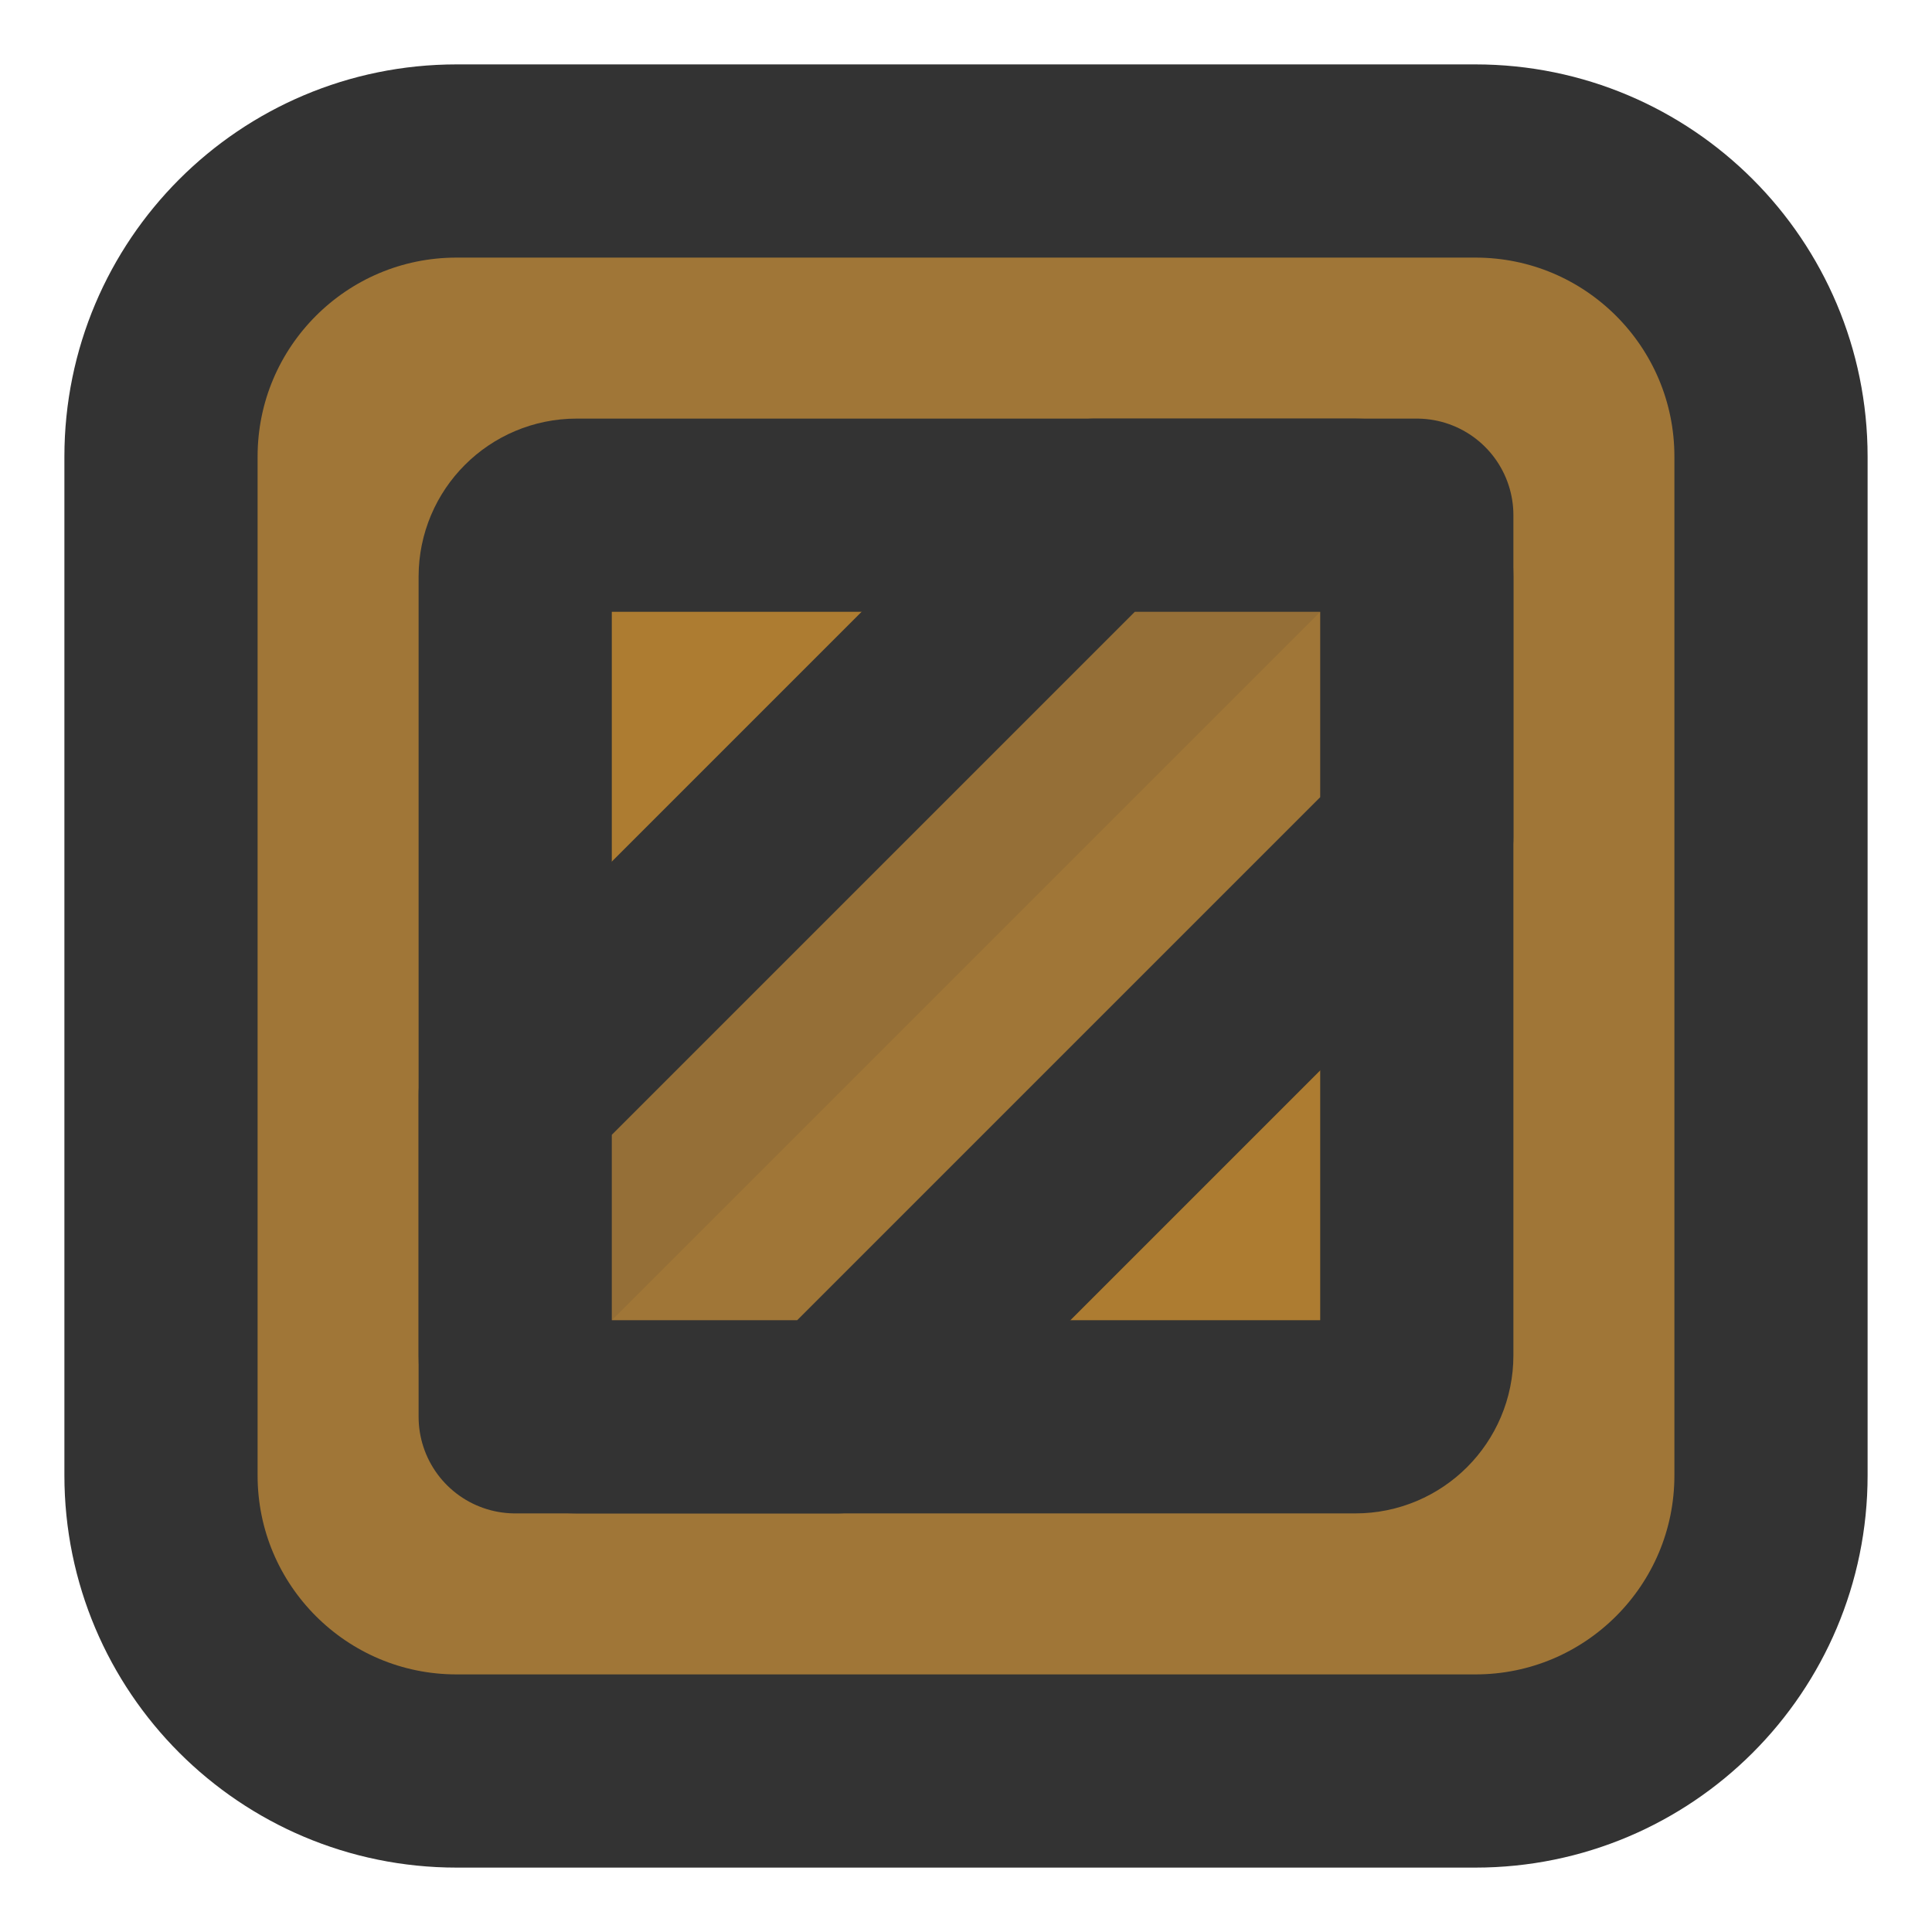
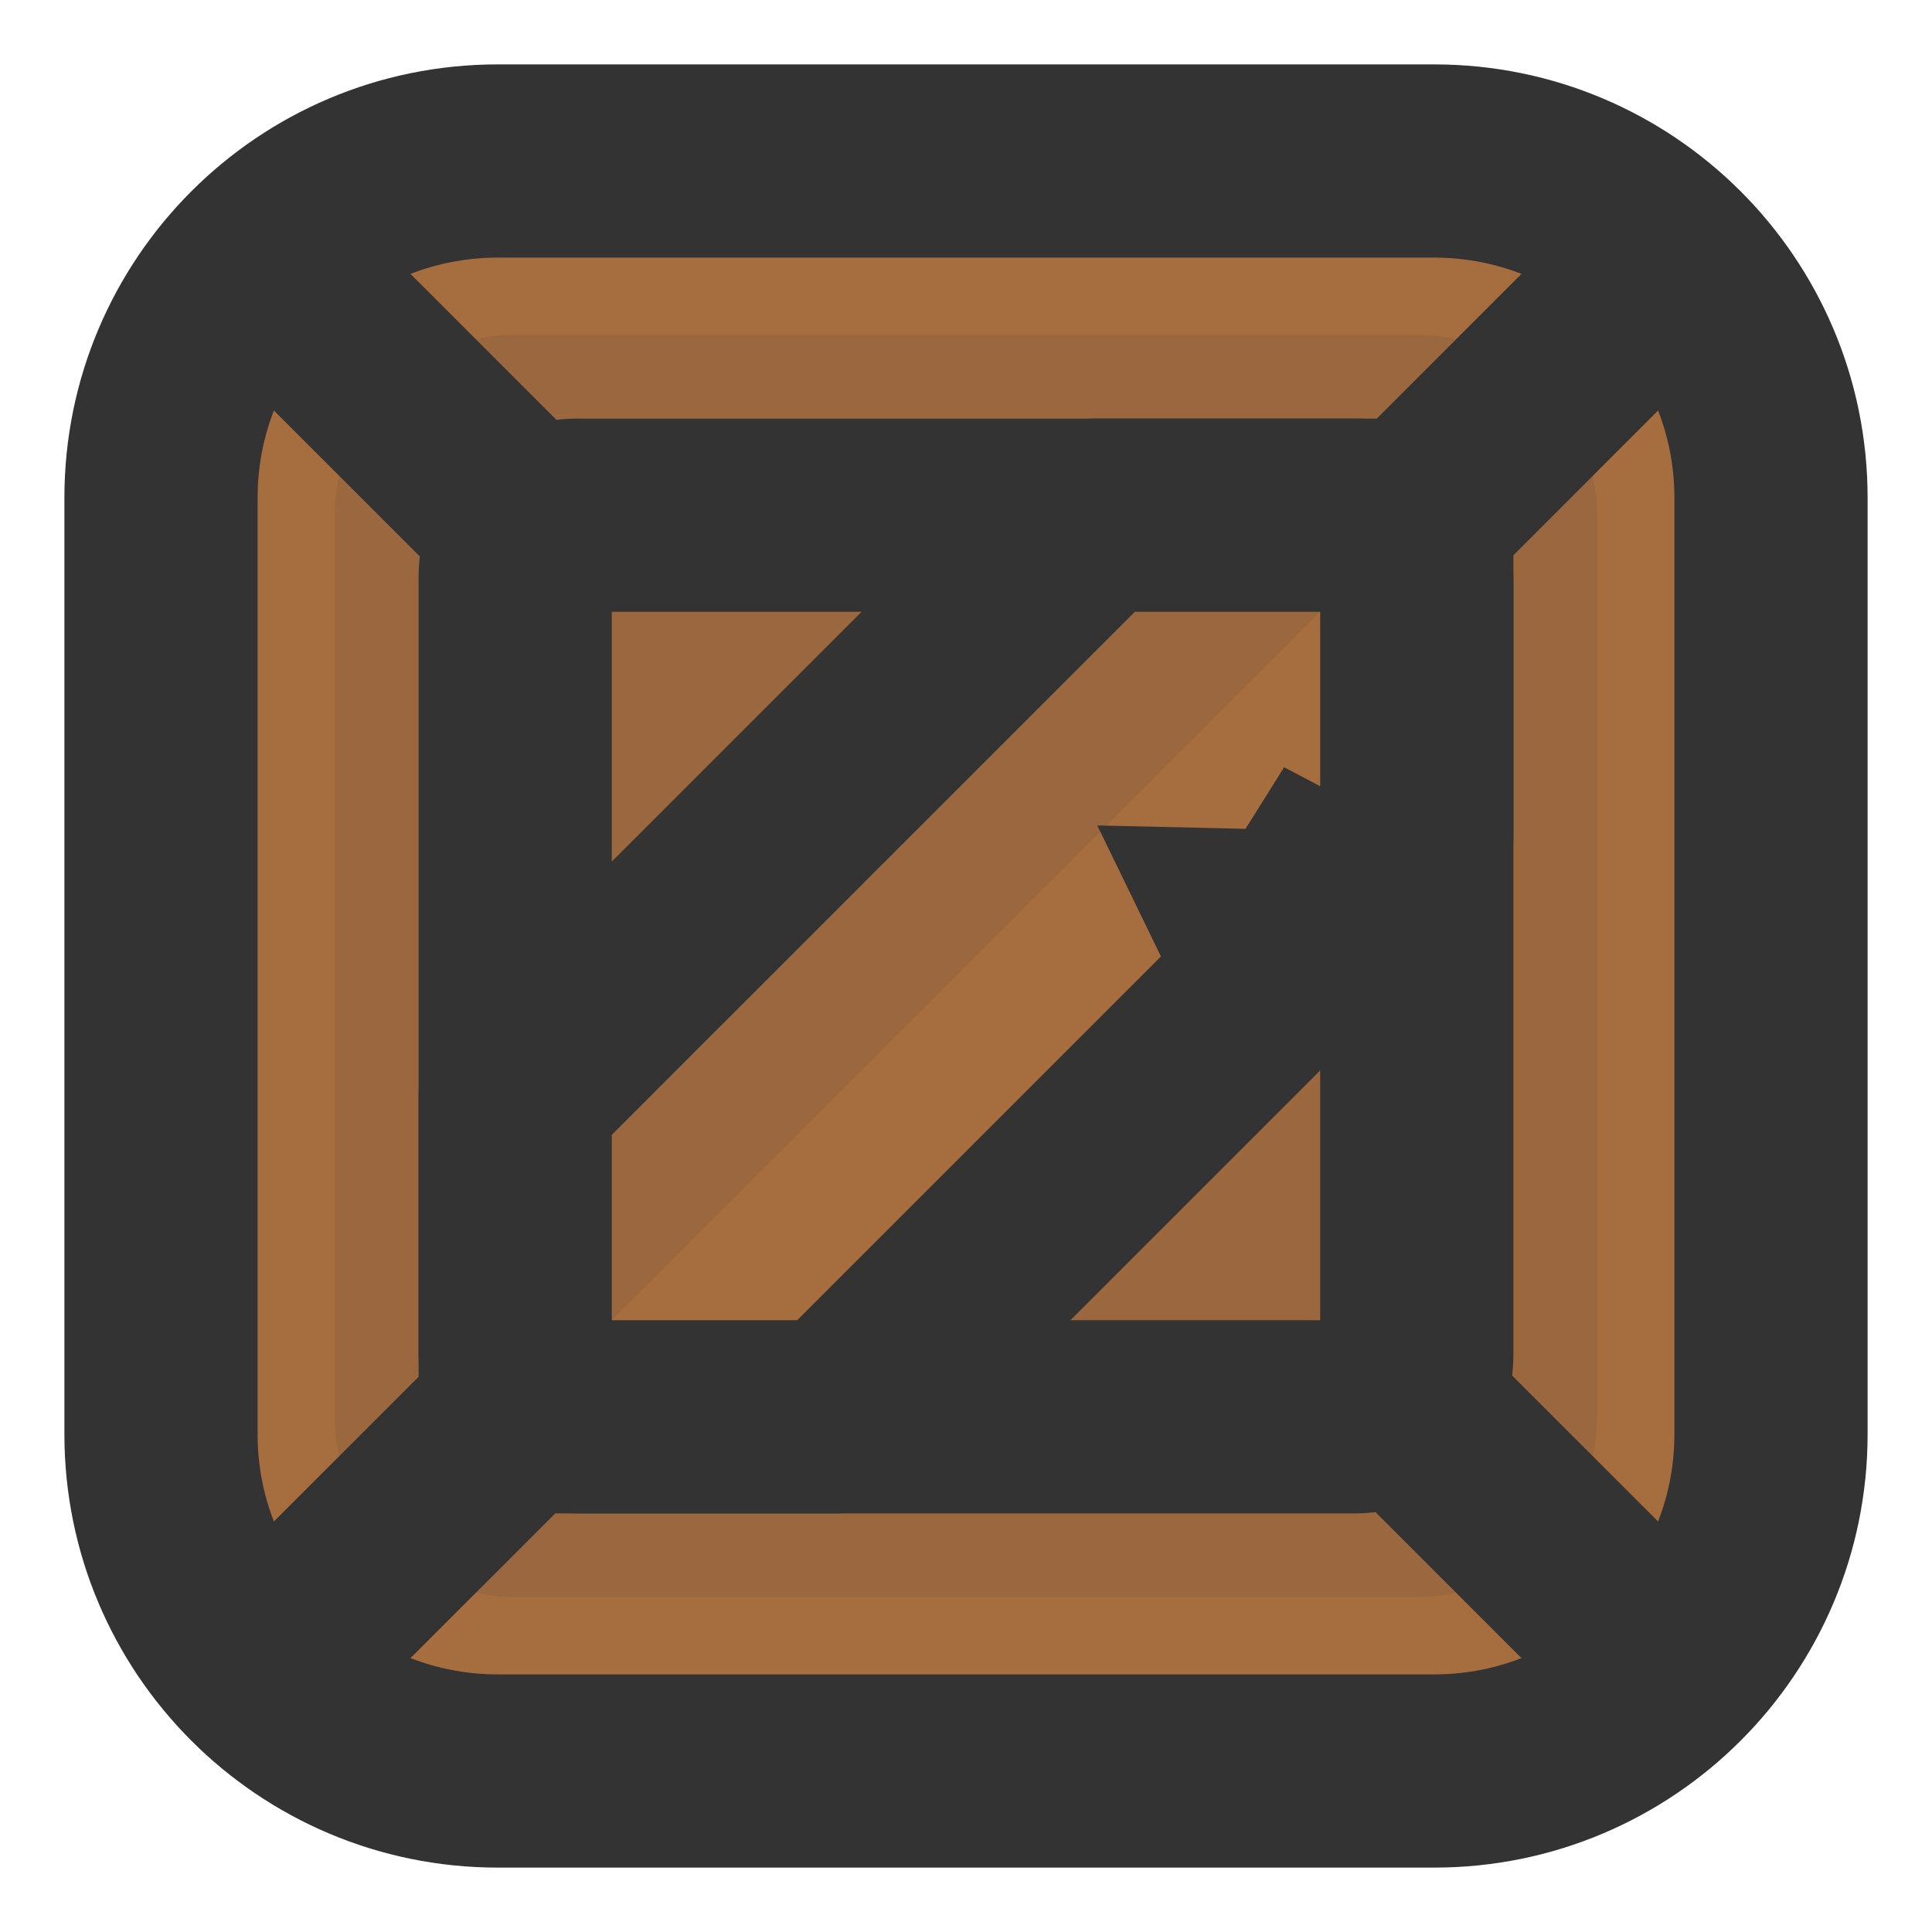
<svg xmlns="http://www.w3.org/2000/svg" width="150mm" height="150mm" viewBox="0 0 150 150" version="1.1" id="svg30005">
  <defs id="defs30002" />
  <g id="layer1">
-     <g id="g9792" transform="matrix(5,0,0,5,-175,-175)">
-       <rect style="fill:#a07637;fill-opacity:1;fill-rule:evenodd;stroke:#333333;stroke-width:3;stroke-linecap:round;stroke-linejoin:round;stroke-miterlimit:4;stroke-dasharray:none;stroke-dashoffset:188.976;stroke-opacity:1" id="rect5899" width="25" height="25" x="37.5" y="37.5" ry="4.59" />
-       <rect style="fill:#ad7c31;fill-opacity:1;fill-rule:evenodd;stroke:#333333;stroke-width:3;stroke-linecap:round;stroke-linejoin:round;stroke-miterlimit:4;stroke-dasharray:none;stroke-dashoffset:188.976;stroke-opacity:1" id="rect5899-1" width="14" height="14" x="43" y="43" ry="0.954" />
-       <path style="fill:#a07637;fill-opacity:1;stroke:#333333;stroke-width:3;stroke-linecap:butt;stroke-linejoin:round;stroke-miterlimit:4;stroke-dasharray:none;stroke-opacity:1" d="M 43,57 43,52 l 9,-9 5,10e-7 L 57,48 48,57 Z" id="path7105" />
-       <path style="fill:#333333;fill-opacity:0.1;stroke:#000000;stroke-width:0;stroke-linecap:butt;stroke-linejoin:miter;stroke-miterlimit:4;stroke-dasharray:none;stroke-opacity:1" d="m 43,57 v -5 l 9,-9 h 5 z" id="path9607" />
-     </g>
+     <rect style="fill:#a66d3f;fill-opacity:1;fill-rule:evenodd;stroke:#333333;stroke-width:15;stroke-linecap:round;stroke-linejoin:round;stroke-miterlimit:4;stroke-dasharray:none;stroke-dashoffset:188.976;stroke-opacity:1" id="rect5899" width="125" height="125" x="12.5" y="12.5" ry="26.147" />
+     <rect style="fill:none;fill-opacity:1;fill-rule:evenodd;stroke:#333333;stroke-width:28;stroke-linecap:round;stroke-linejoin:round;stroke-miterlimit:4;stroke-dasharray:none;stroke-dashoffset:188.976;stroke-opacity:0.1" id="rect5899-1-2" width="70" height="70" x="40" y="40" ry="0" />
+     <rect style="fill:#9b673e;fill-opacity:1;fill-rule:evenodd;stroke:#333333;stroke-width:15;stroke-linecap:round;stroke-linejoin:round;stroke-miterlimit:4;stroke-dasharray:none;stroke-dashoffset:188.976;stroke-opacity:1" id="rect5899-1" width="70" height="70" x="40" y="40" ry="4.768" />
+     <path style="fill:#a66d3f;fill-opacity:1;stroke:#333333;stroke-width:15;stroke-linecap:butt;stroke-linejoin:round;stroke-miterlimit:4;stroke-dasharray:none;stroke-opacity:1" d="m 40,110 -5e-6,-25 45,-45 25,5e-6 5e-5,25 L 65,110 Z" id="path7105" />
+     <path style="fill:#333333;fill-opacity:0.1;stroke:#000000;stroke-width:0;stroke-linecap:butt;stroke-linejoin:miter;stroke-miterlimit:4;stroke-dasharray:none;stroke-opacity:1" d="M 40,110 V 85 L 85,40 H 110 Z" id="path9607" />
+     <path style="fill:none;stroke:#333333;stroke-width:15;stroke-linecap:butt;stroke-linejoin:miter;stroke-dasharray:none;stroke-opacity:1" d="M 110,40 132.5,17.5" id="path1" />
+     <path style="fill:none;stroke:#333333;stroke-width:15;stroke-linecap:butt;stroke-linejoin:miter;stroke-dasharray:none;stroke-opacity:1" d="m 132.5,132.5 -22.5,-22.5" id="path1-5" />
+     <path style="fill:none;stroke:#333333;stroke-width:15;stroke-linecap:butt;stroke-linejoin:miter;stroke-dasharray:none;stroke-opacity:1" d="m 40,40 -22.5,-22.5" id="path1-1" />
+     <path style="fill:none;stroke:#333333;stroke-width:15;stroke-linecap:butt;stroke-linejoin:miter;stroke-dasharray:none;stroke-opacity:1" d="m 17.5,132.5 22.5,-22.5" id="path1-5-8" />
+     <path style="fill:#333333;fill-opacity:1;stroke:#000000;stroke-width:0;stroke-linecap:butt;stroke-linejoin:miter;stroke-dasharray:none;stroke-opacity:1" d="m 94.329,82.888 -9.137,-18.801 11.509,0.264 2.999,-4.783 10.3,5.433 z" id="path2" />
  </g>
</svg>
